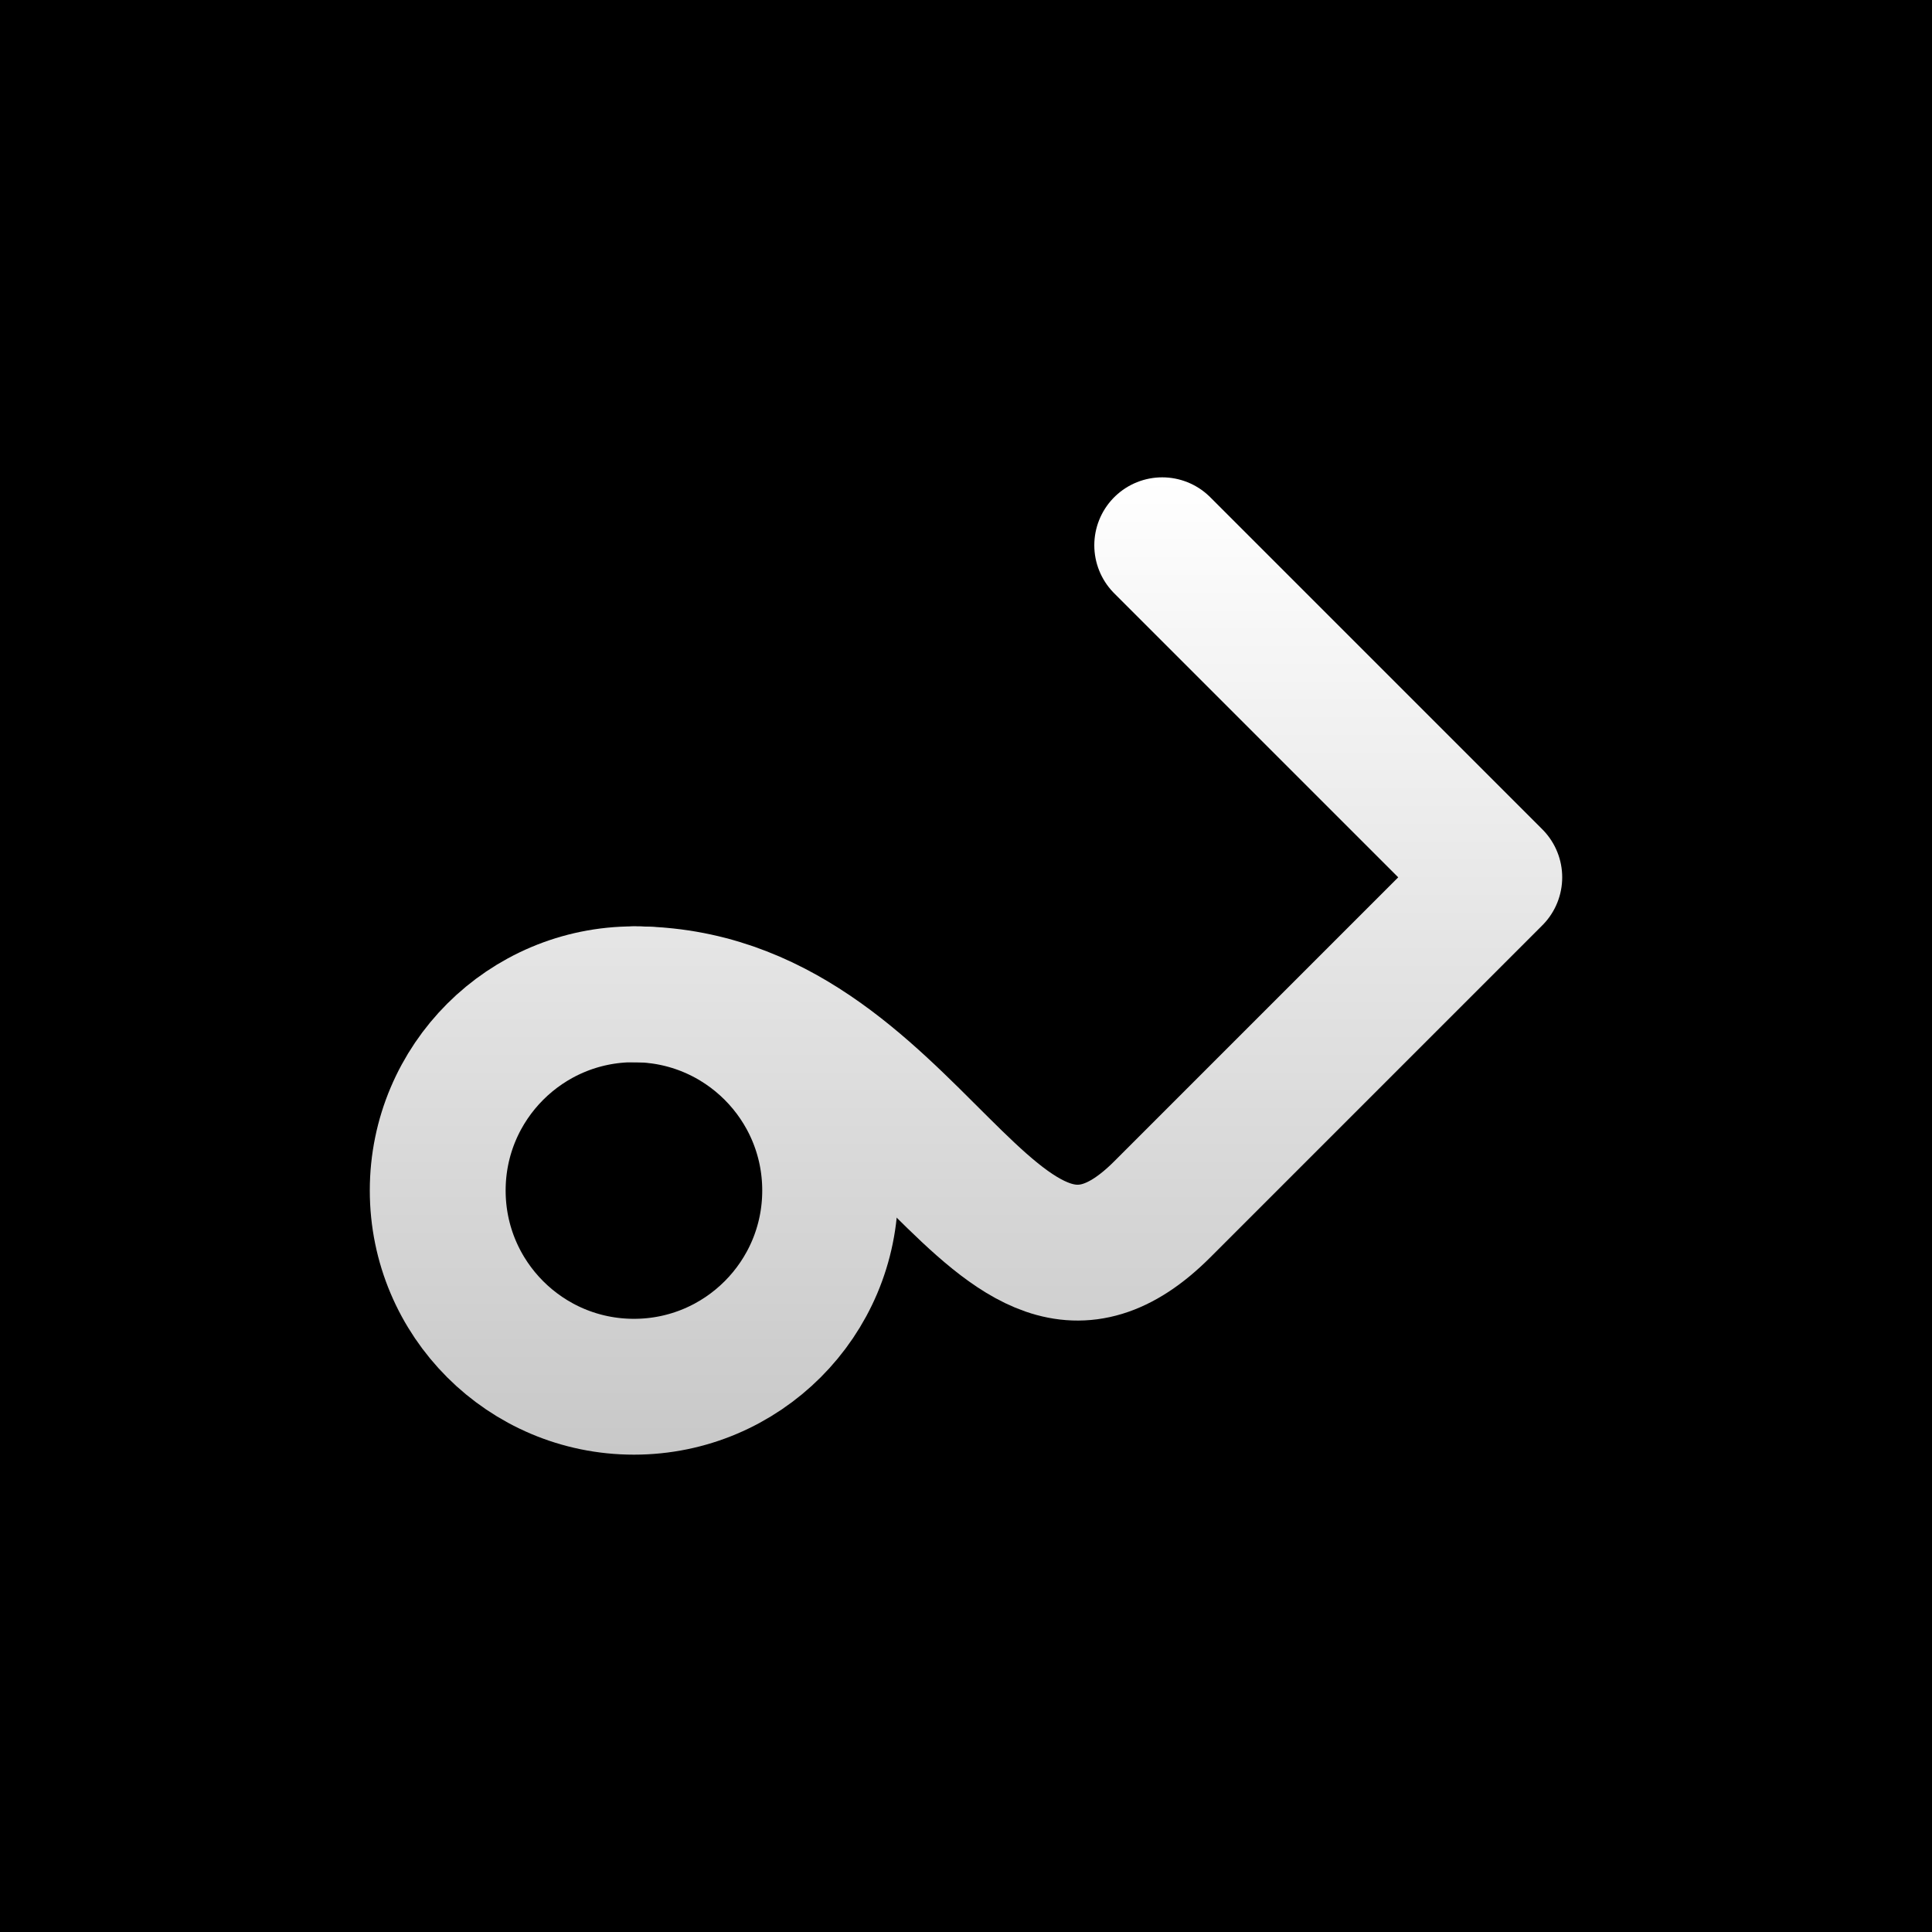
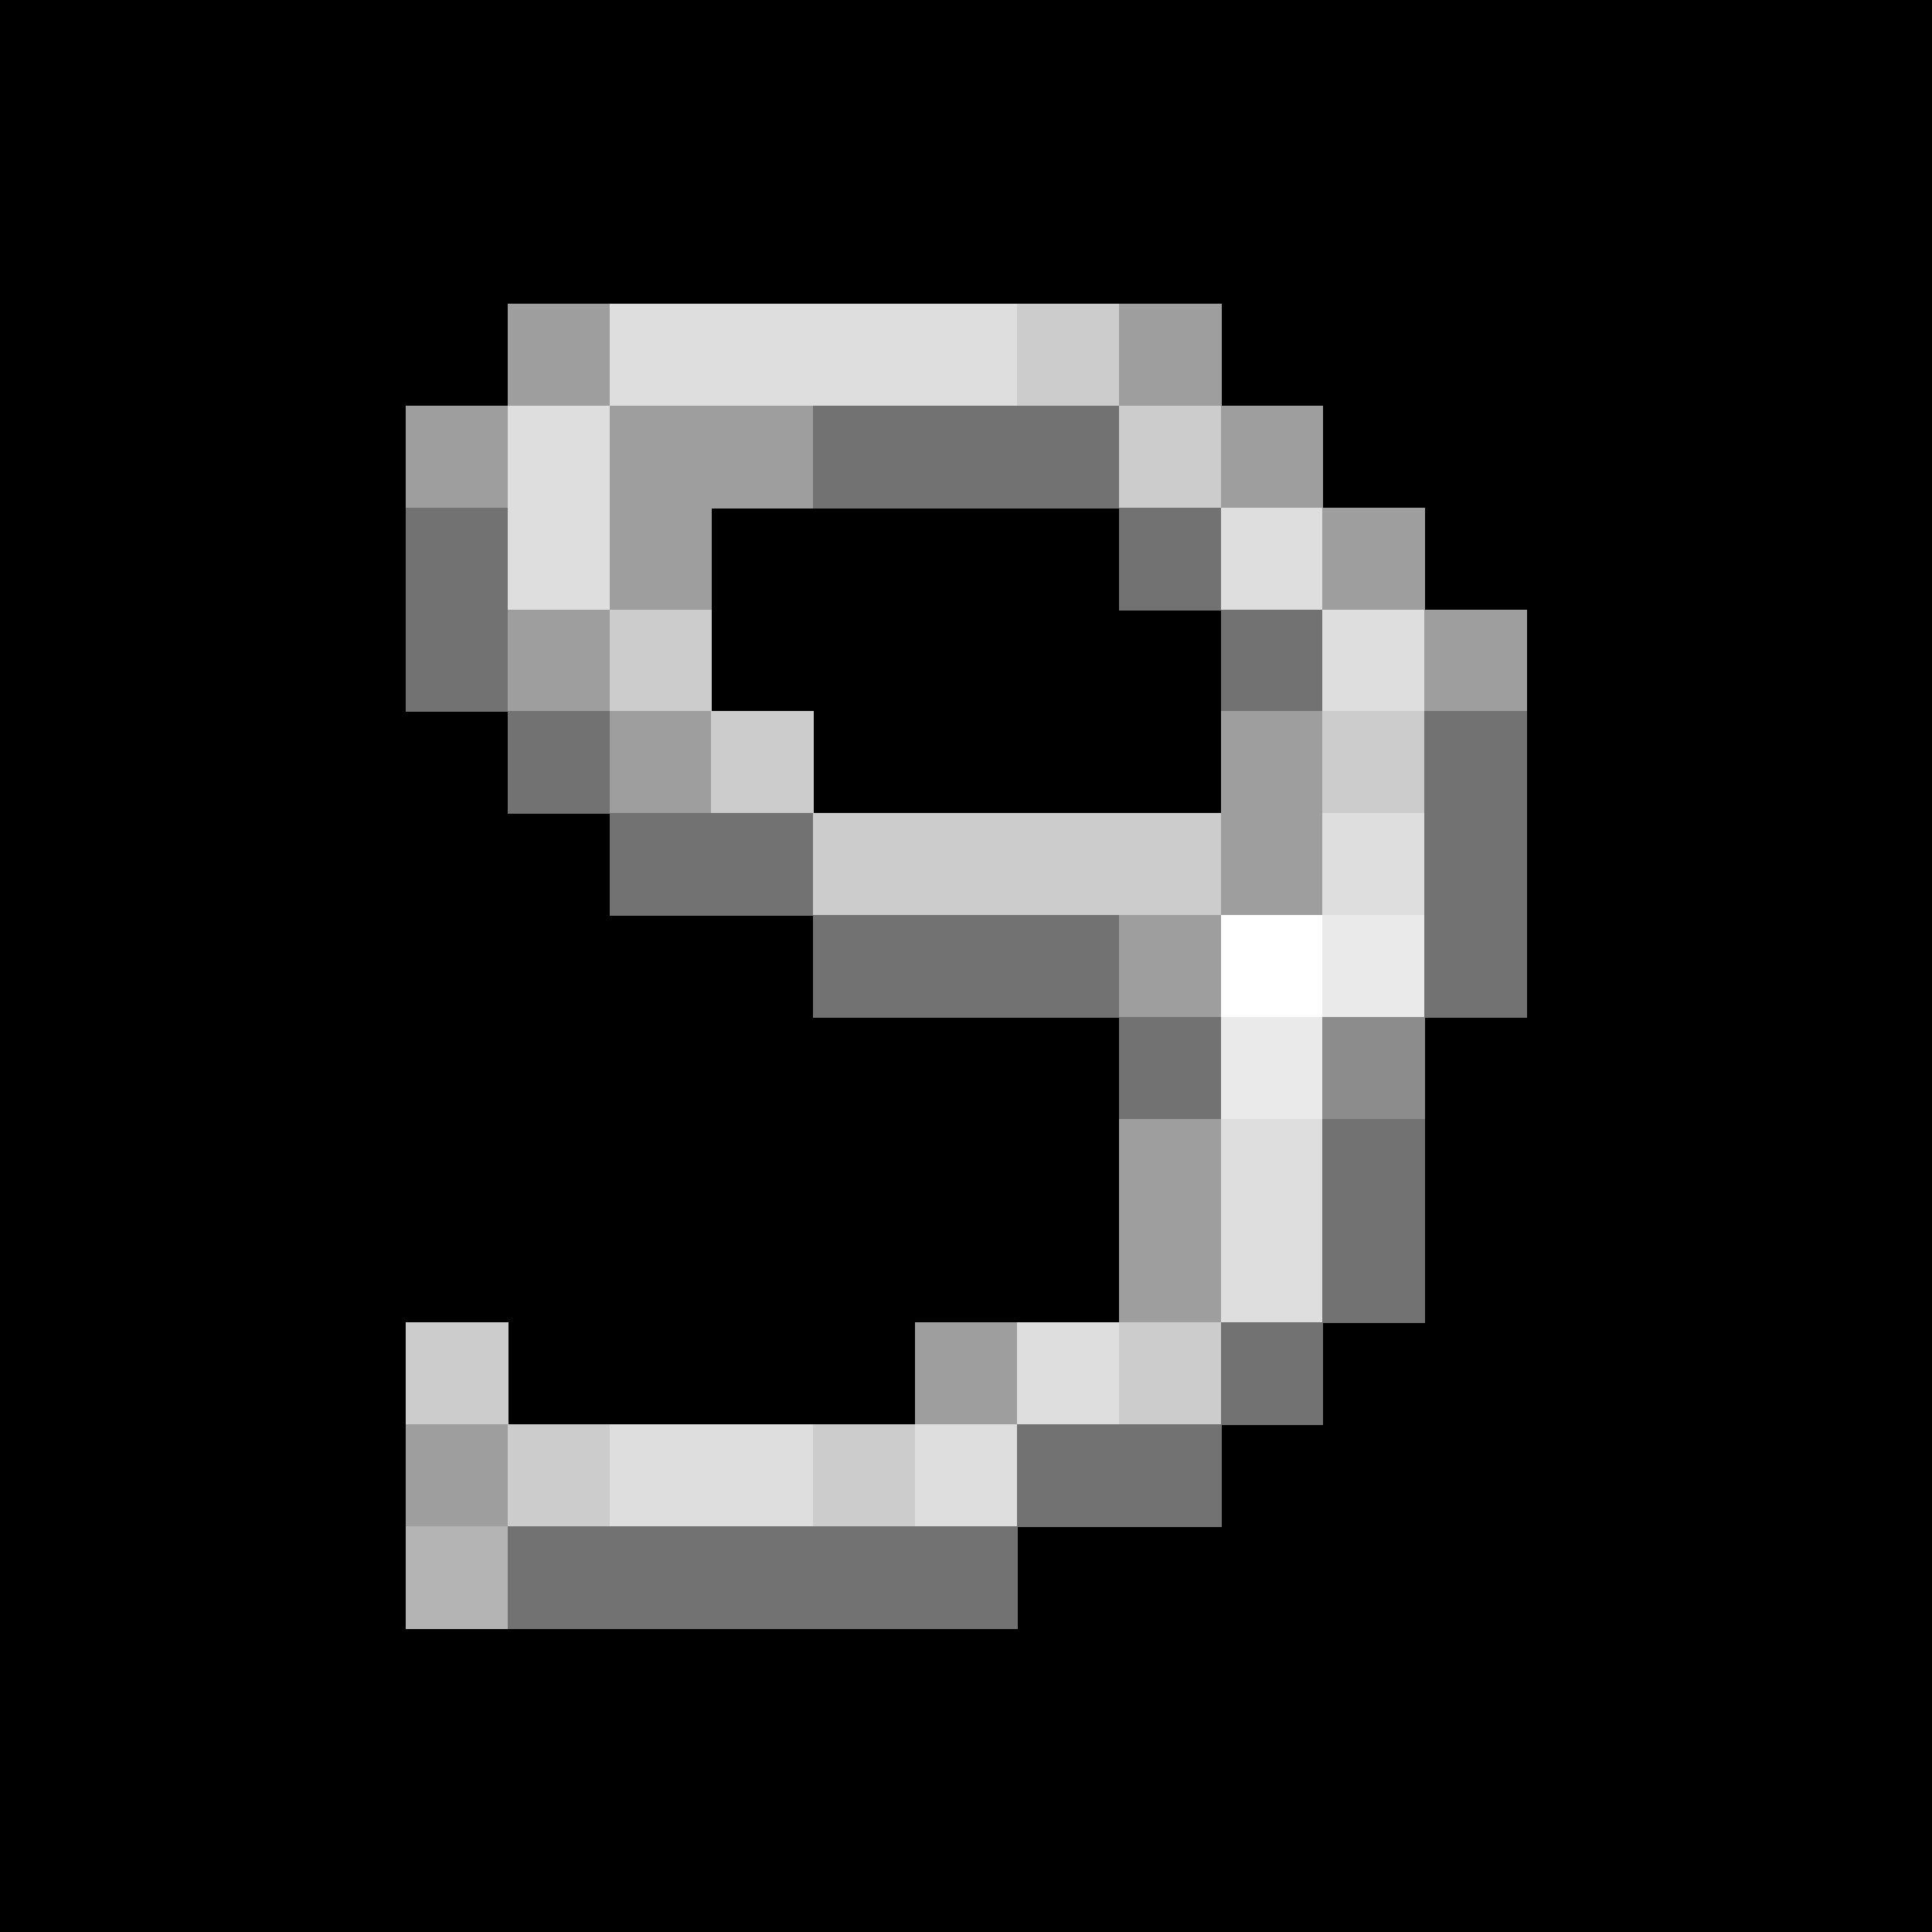
<svg xmlns="http://www.w3.org/2000/svg" viewBox="0 0 1024 1024" width="1024" height="1024">
-   <defs>
-     <linearGradient id="bg" x1="0" y1="0" x2="0" y2="1">
-       <stop offset="0" stop-color="#000000" />
-       <stop offset="1" stop-color="#000000" />
-     </linearGradient>
-     <linearGradient id="ink" gradientUnits="userSpaceOnUse" x1="0" y1="253" x2="0" y2="771">
-       <stop offset="0" stop-color="#FFFFFF" />
-       <stop offset="1" stop-color="#C8C8C8" />
-     </linearGradient>
-   </defs>
-   <rect id="background" width="1024" height="1024" fill="url(#bg)" />
-   <g id="glyph" fill="none" stroke="url(#ink)" stroke-width="72" stroke-linecap="round" stroke-linejoin="round">
-     <circle cx="336" cy="631" r="104" />
-     <path d="M336 527 C486 527 526 731 616 641 L792 465 L616 289" />
+   <rect id="background" width="1024" height="1024" fill="#000000" />
+   <g id="glyph" shape-rendering="crispEdges">
+     <rect x="269" y="161" width="54.4" height="54.4" fill="#9E9E9E" />
+     <rect x="323" y="161" width="54.4" height="54.4" fill="#DEDEDE" />
+     <rect x="377" y="161" width="54.4" height="54.4" fill="#DEDEDE" />
+     <rect x="431" y="161" width="54.4" height="54.4" fill="#DEDEDE" />
+     <rect x="485" y="161" width="54.4" height="54.4" fill="#DEDEDE" />
+     <rect x="539" y="161" width="54.4" height="54.4" fill="#CCCCCC" />
+     <rect x="593" y="161" width="54.4" height="54.4" fill="#9E9E9E" />
+     <rect x="215" y="215" width="54.4" height="54.4" fill="#9E9E9E" />
+     <rect x="269" y="215" width="54.4" height="54.4" fill="#DEDEDE" />
+     <rect x="323" y="215" width="54.4" height="54.4" fill="#9E9E9E" />
+     <rect x="377" y="215" width="54.4" height="54.4" fill="#9E9E9E" />
+     <rect x="431" y="215" width="54.4" height="54.4" fill="#727272" />
+     <rect x="485" y="215" width="54.4" height="54.4" fill="#727272" />
+     <rect x="539" y="215" width="54.4" height="54.4" fill="#727272" />
+     <rect x="593" y="215" width="54.4" height="54.4" fill="#CCCCCC" />
+     <rect x="647" y="215" width="54.4" height="54.4" fill="#9E9E9E" />
+     <rect x="215" y="269" width="54.4" height="54.4" fill="#727272" />
+     <rect x="269" y="269" width="54.4" height="54.4" fill="#DEDEDE" />
+     <rect x="323" y="269" width="54.4" height="54.4" fill="#9E9E9E" />
+     <rect x="593" y="269" width="54.4" height="54.4" fill="#727272" />
+     <rect x="647" y="269" width="54.4" height="54.4" fill="#DEDEDE" />
+     <rect x="701" y="269" width="54.4" height="54.4" fill="#9E9E9E" />
+     <rect x="215" y="323" width="54.4" height="54.4" fill="#727272" />
+     <rect x="269" y="323" width="54.4" height="54.4" fill="#9E9E9E" />
+     <rect x="323" y="323" width="54.4" height="54.4" fill="#CCCCCC" />
+     <rect x="647" y="323" width="54.4" height="54.4" fill="#727272" />
+     <rect x="701" y="323" width="54.4" height="54.4" fill="#DEDEDE" />
+     <rect x="755" y="323" width="54.4" height="54.4" fill="#9E9E9E" />
+     <rect x="269" y="377" width="54.4" height="54.4" fill="#727272" />
+     <rect x="323" y="377" width="54.4" height="54.4" fill="#9E9E9E" />
+     <rect x="377" y="377" width="54.4" height="54.4" fill="#CCCCCC" />
+     <rect x="647" y="377" width="54.4" height="54.4" fill="#9E9E9E" />
+     <rect x="701" y="377" width="54.4" height="54.4" fill="#CCCCCC" />
+     <rect x="755" y="377" width="54.4" height="54.4" fill="#727272" />
+     <rect x="323" y="431" width="54.4" height="54.4" fill="#727272" />
+     <rect x="377" y="431" width="54.4" height="54.4" fill="#727272" />
+     <rect x="431" y="431" width="54.4" height="54.4" fill="#CCCCCC" />
+     <rect x="485" y="431" width="54.4" height="54.4" fill="#CCCCCC" />
+     <rect x="539" y="431" width="54.4" height="54.4" fill="#CCCCCC" />
+     <rect x="593" y="431" width="54.4" height="54.4" fill="#CCCCCC" />
+     <rect x="647" y="431" width="54.4" height="54.4" fill="#9E9E9E" />
+     <rect x="701" y="431" width="54.4" height="54.4" fill="#DEDEDE" />
+     <rect x="755" y="431" width="54.4" height="54.4" fill="#727272" />
+     <rect x="431" y="485" width="54.4" height="54.4" fill="#727272" />
+     <rect x="485" y="485" width="54.4" height="54.4" fill="#727272" />
+     <rect x="539" y="485" width="54.4" height="54.4" fill="#727272" />
+     <rect x="593" y="485" width="54.4" height="54.4" fill="#9E9E9E" />
+     <rect x="647" y="485" width="54.4" height="54.4" fill="#FFFFFF" />
+     <rect x="701" y="485" width="54.4" height="54.4" fill="#EAEAEA" />
+     <rect x="755" y="485" width="54.4" height="54.4" fill="#727272" />
+     <rect x="593" y="539" width="54.4" height="54.4" fill="#727272" />
+     <rect x="647" y="539" width="54.4" height="54.4" fill="#EAEAEA" />
+     <rect x="701" y="539" width="54.4" height="54.4" fill="#8C8C8C" />
+     <rect x="593" y="593" width="54.4" height="54.4" fill="#9E9E9E" />
+     <rect x="647" y="593" width="54.4" height="54.4" fill="#DEDEDE" />
+     <rect x="701" y="593" width="54.4" height="54.4" fill="#727272" />
+     <rect x="593" y="647" width="54.4" height="54.4" fill="#9E9E9E" />
+     <rect x="647" y="647" width="54.4" height="54.4" fill="#DEDEDE" />
+     <rect x="701" y="647" width="54.4" height="54.4" fill="#727272" />
+     <rect x="215" y="701" width="54.4" height="54.4" fill="#CCCCCC" />
+     <rect x="485" y="701" width="54.4" height="54.4" fill="#9E9E9E" />
+     <rect x="539" y="701" width="54.4" height="54.4" fill="#DEDEDE" />
+     <rect x="593" y="701" width="54.4" height="54.4" fill="#CCCCCC" />
+     <rect x="647" y="701" width="54.4" height="54.4" fill="#727272" />
+     <rect x="215" y="755" width="54.4" height="54.4" fill="#9E9E9E" />
+     <rect x="269" y="755" width="54.4" height="54.4" fill="#CCCCCC" />
+     <rect x="323" y="755" width="54.4" height="54.4" fill="#DEDEDE" />
+     <rect x="377" y="755" width="54.4" height="54.4" fill="#DEDEDE" />
+     <rect x="431" y="755" width="54.4" height="54.4" fill="#CCCCCC" />
+     <rect x="485" y="755" width="54.4" height="54.4" fill="#DEDEDE" />
+     <rect x="539" y="755" width="54.4" height="54.4" fill="#727272" />
+     <rect x="593" y="755" width="54.4" height="54.4" fill="#727272" />
+     <rect x="215" y="809" width="54.4" height="54.4" fill="#B4B4B4" />
+     <rect x="269" y="809" width="54.4" height="54.4" fill="#727272" />
+     <rect x="323" y="809" width="54.4" height="54.4" fill="#727272" />
+     <rect x="377" y="809" width="54.4" height="54.4" fill="#727272" />
+     <rect x="431" y="809" width="54.4" height="54.4" fill="#727272" />
+     <rect x="485" y="809" width="54.4" height="54.4" fill="#727272" />
  </g>
</svg>
